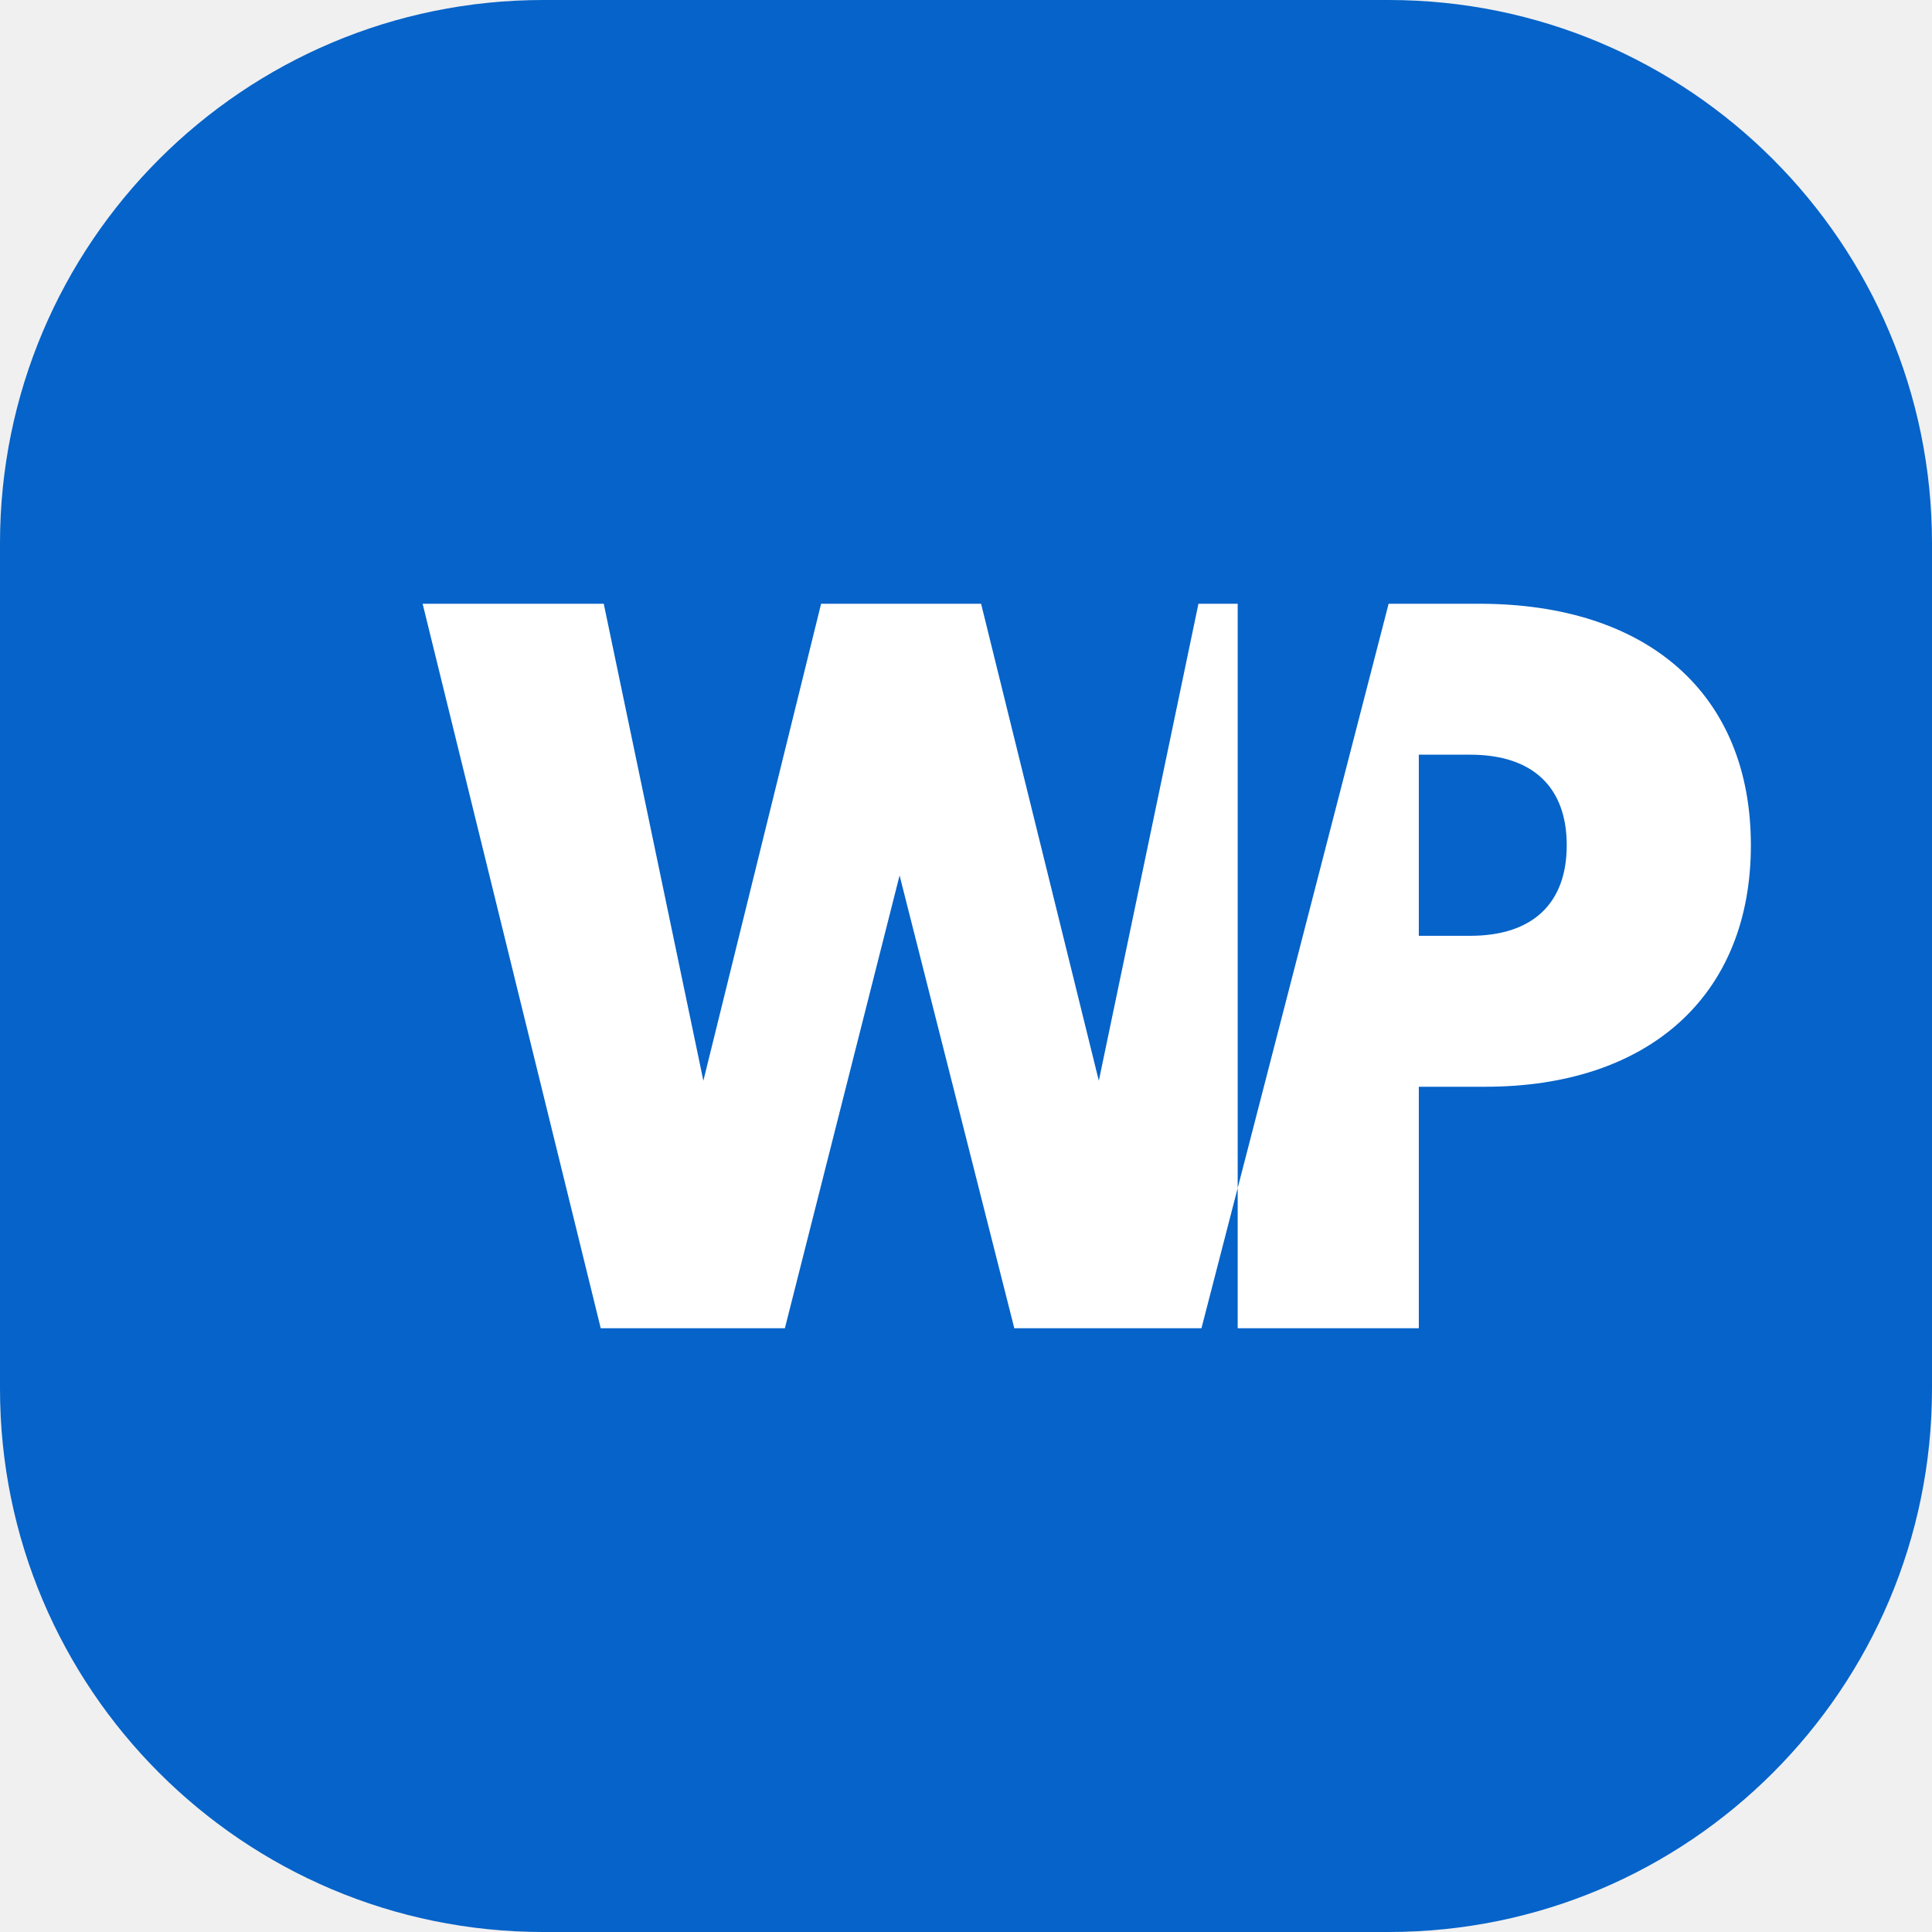
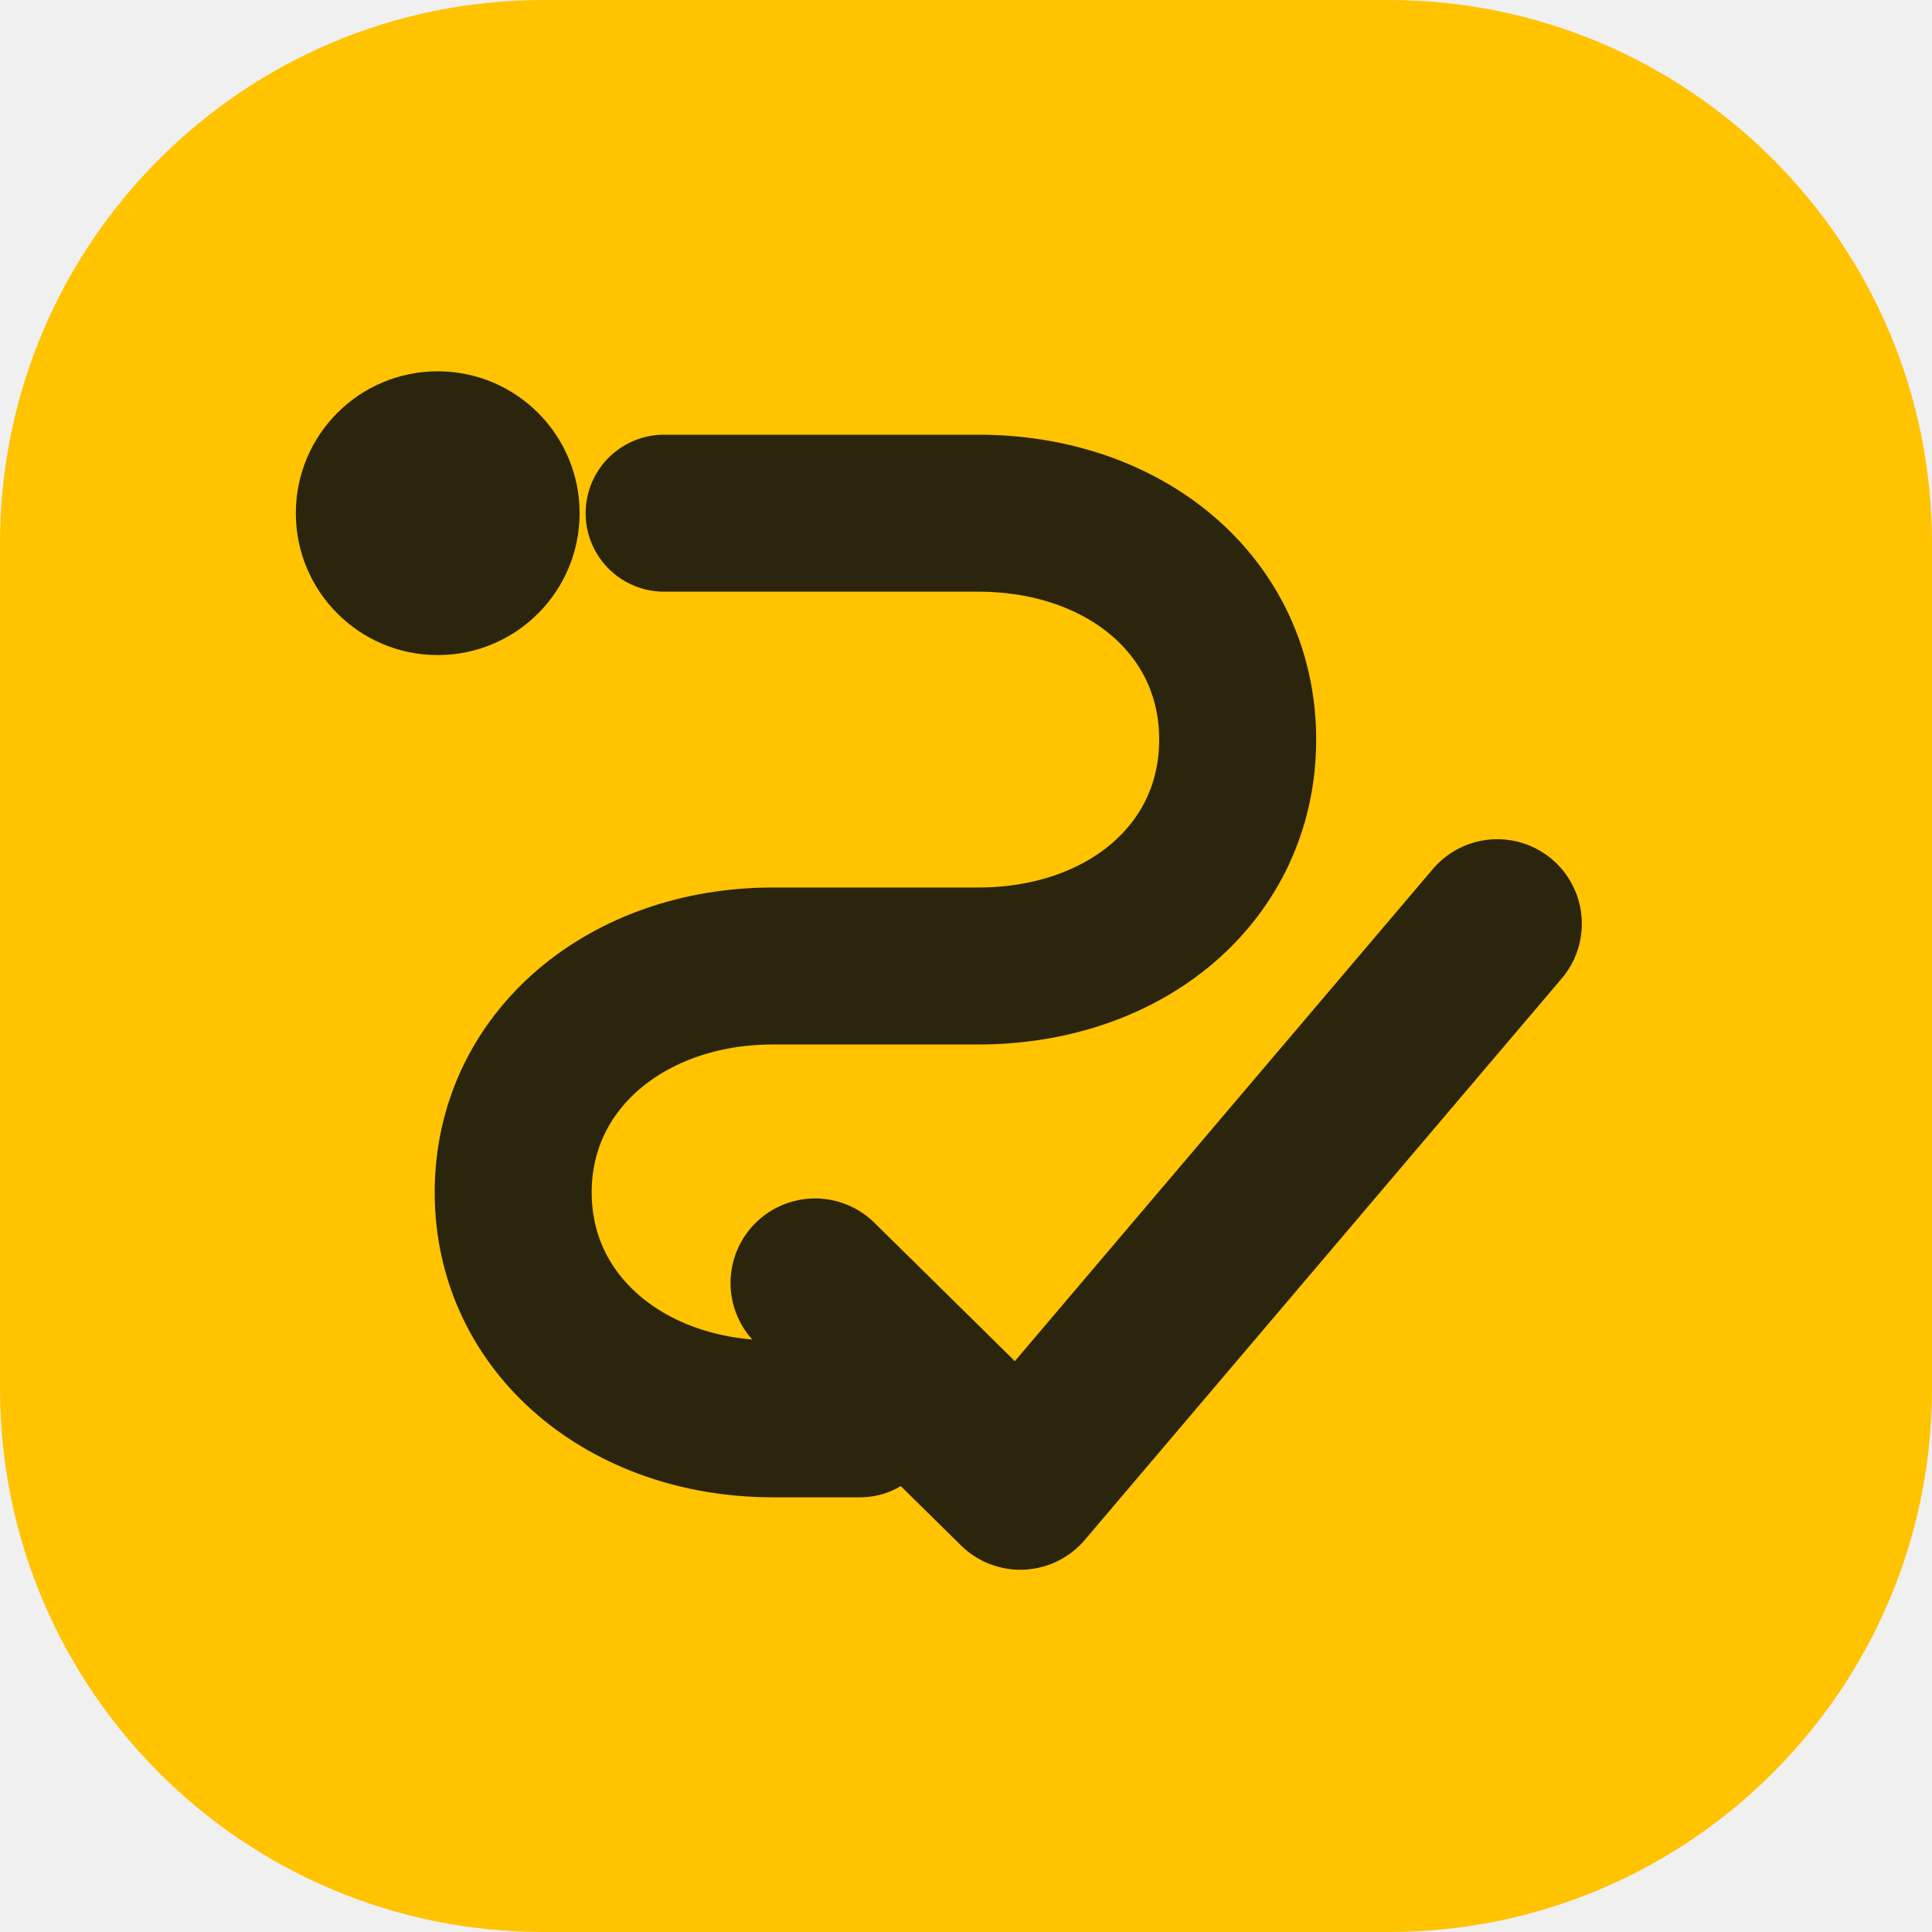
<svg xmlns="http://www.w3.org/2000/svg" viewBox="0 0 64 64">
-   <rect width="64" height="64" rx="18" fill="#0563c9" />
-   <path fill="#fff" d="M14 20h6l3.3 15.8L27.2 20h5.3l3.9 15.8L39.7 20H46l-6.2 24h-6.2L29.8 29 26 44h-6.1L14 20Zm35 0h-8v24h6V36h2.2c5.4 0 8.8-3 8.8-8s-3.4-8-9-8Zm-.3 11H47v-6h1.7c2.1 0 3.2 1.1 3.2 3s-1.1 3-3.2 3Z" />
+   <rect width="64" height="64" rx="18" fill="#FFC300" />
+   <circle cx="14.5" cy="17" r="4.7" fill="#2B250E" />
+   <path d="M22 17h10.4c4.9 0 8.6 3.1 8.6 7.5S37.3 32 32.4 32h-6.8c-4.8 0-8.6 3.1-8.6 7.5s3.8 7.5 8.6 7.5h2.9" fill="none" stroke="#2B250E" stroke-width="5.2" stroke-linecap="round" />
+   <path d="m27 42.5 6.8 6.7 15.8-18.6" fill="none" stroke="#2B250E" stroke-width="5.6" stroke-linecap="round" stroke-linejoin="round" />
</svg>
